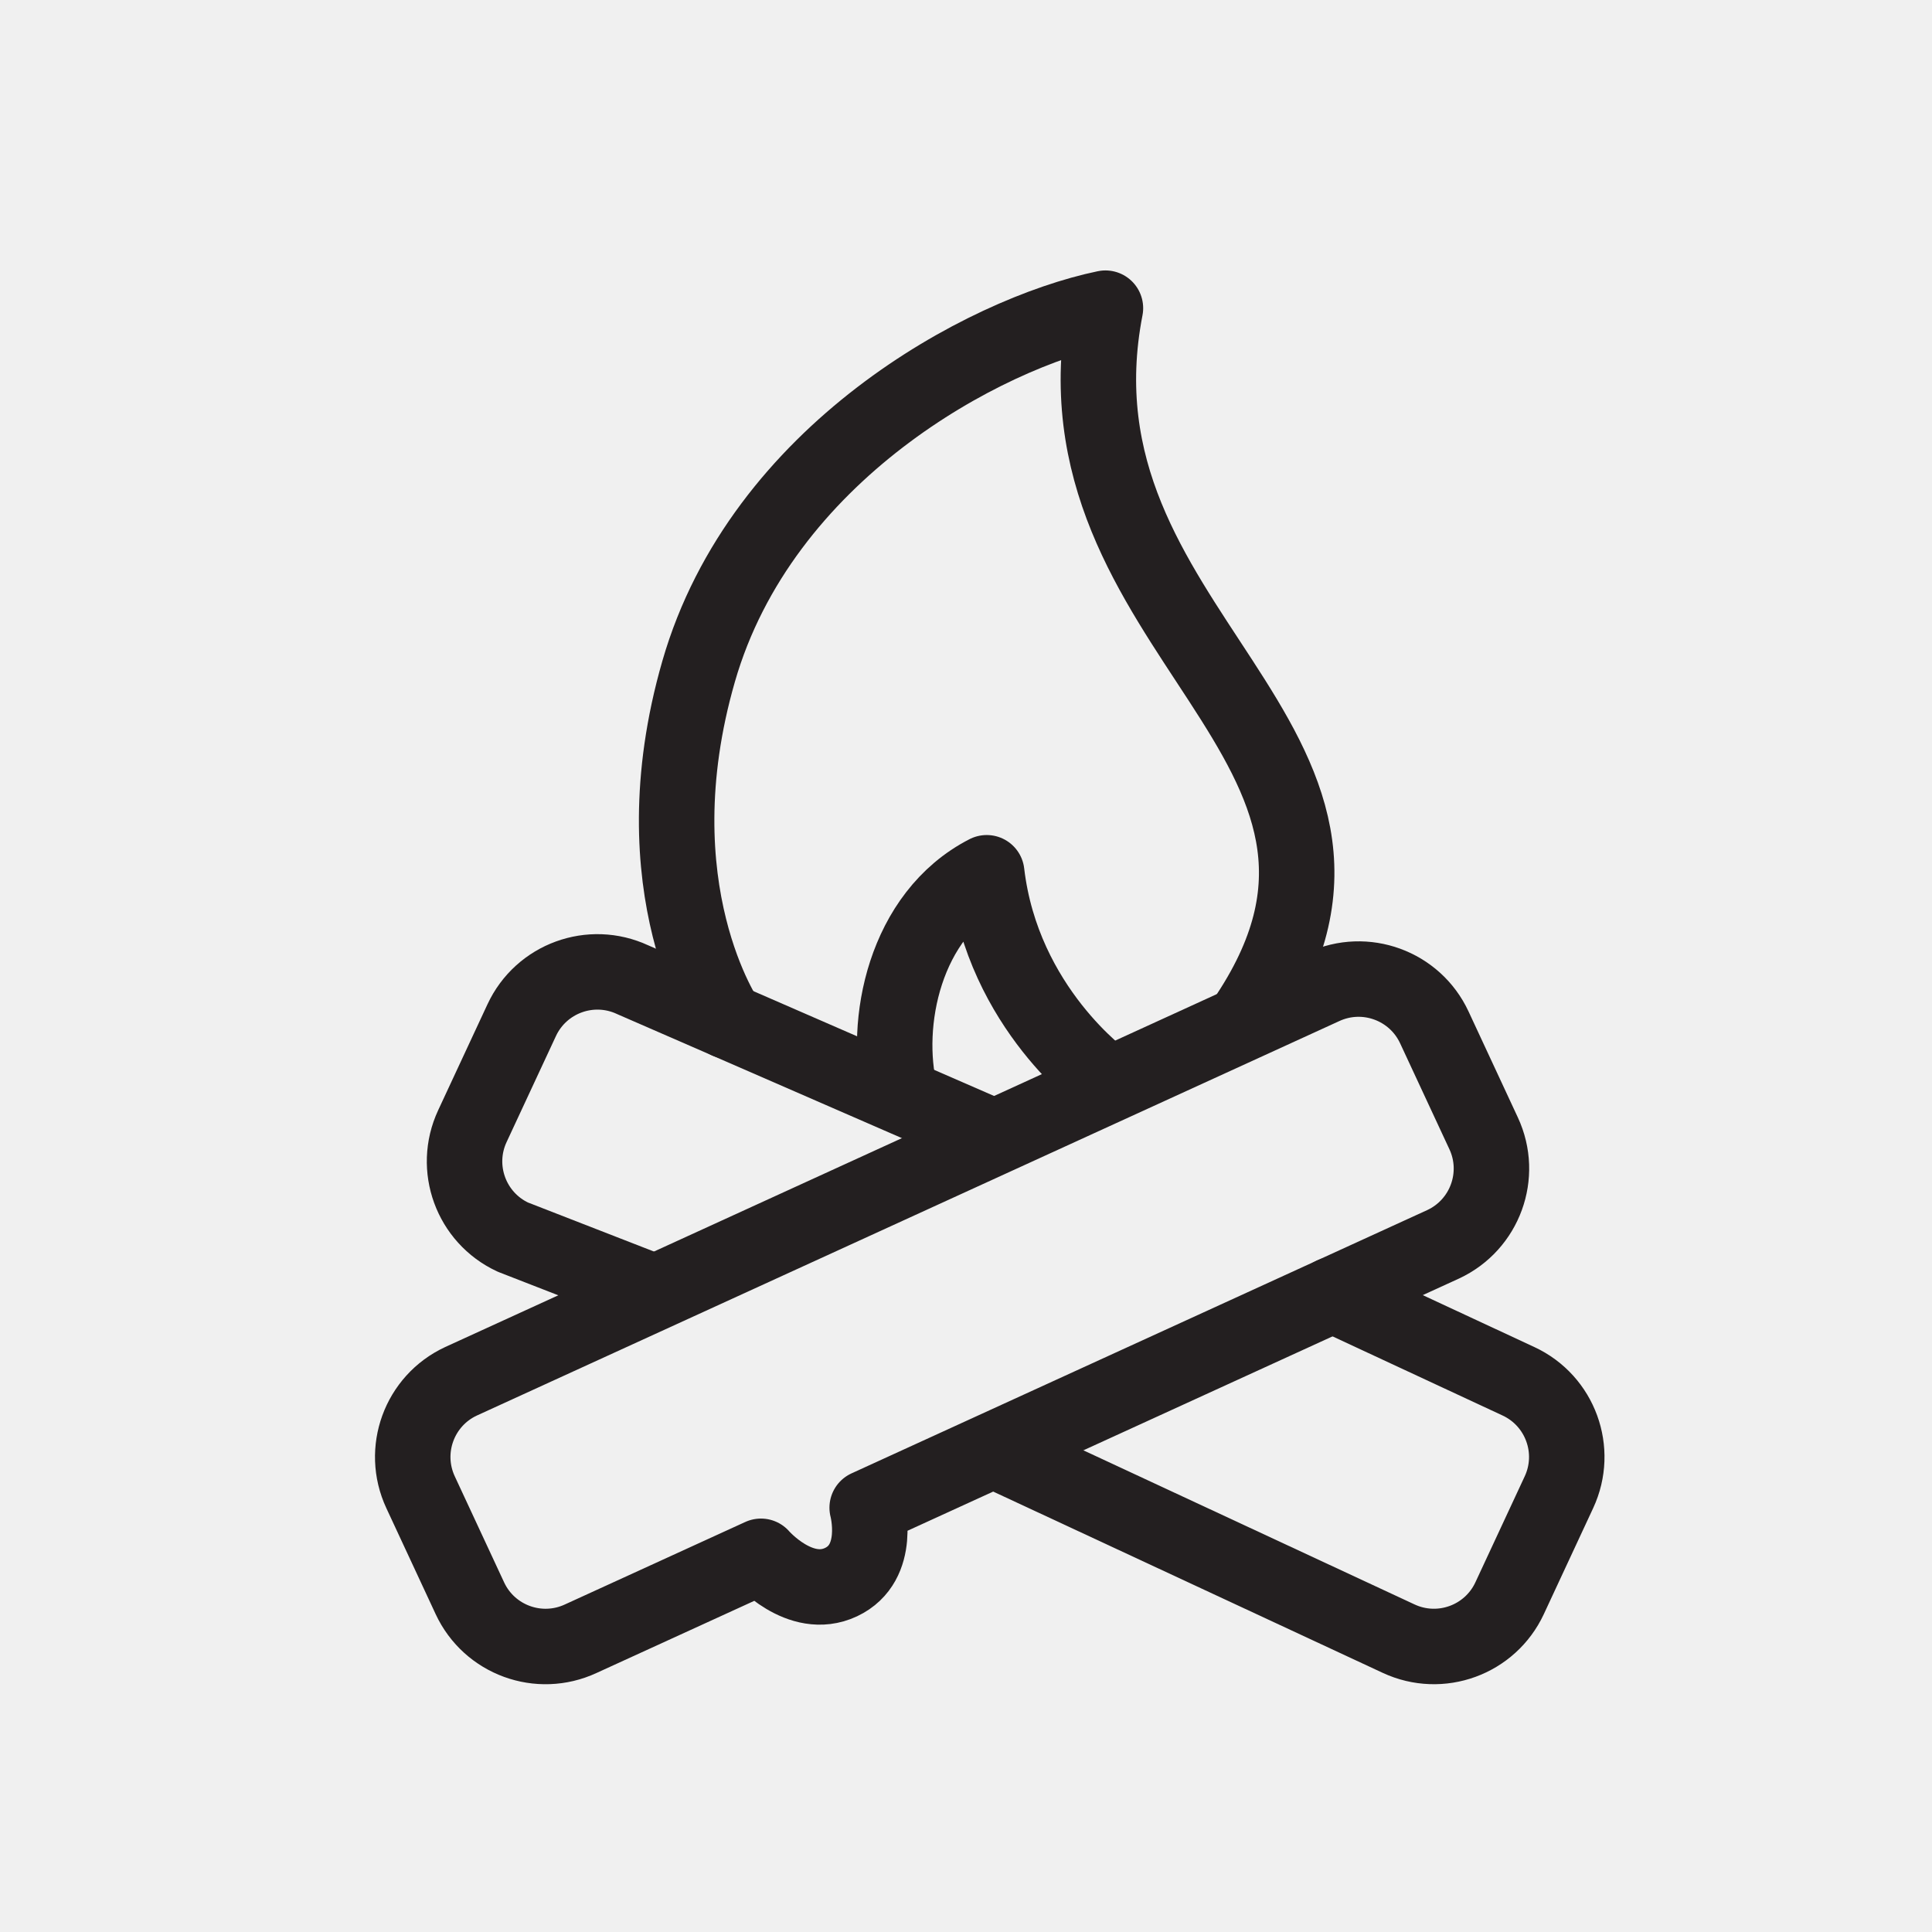
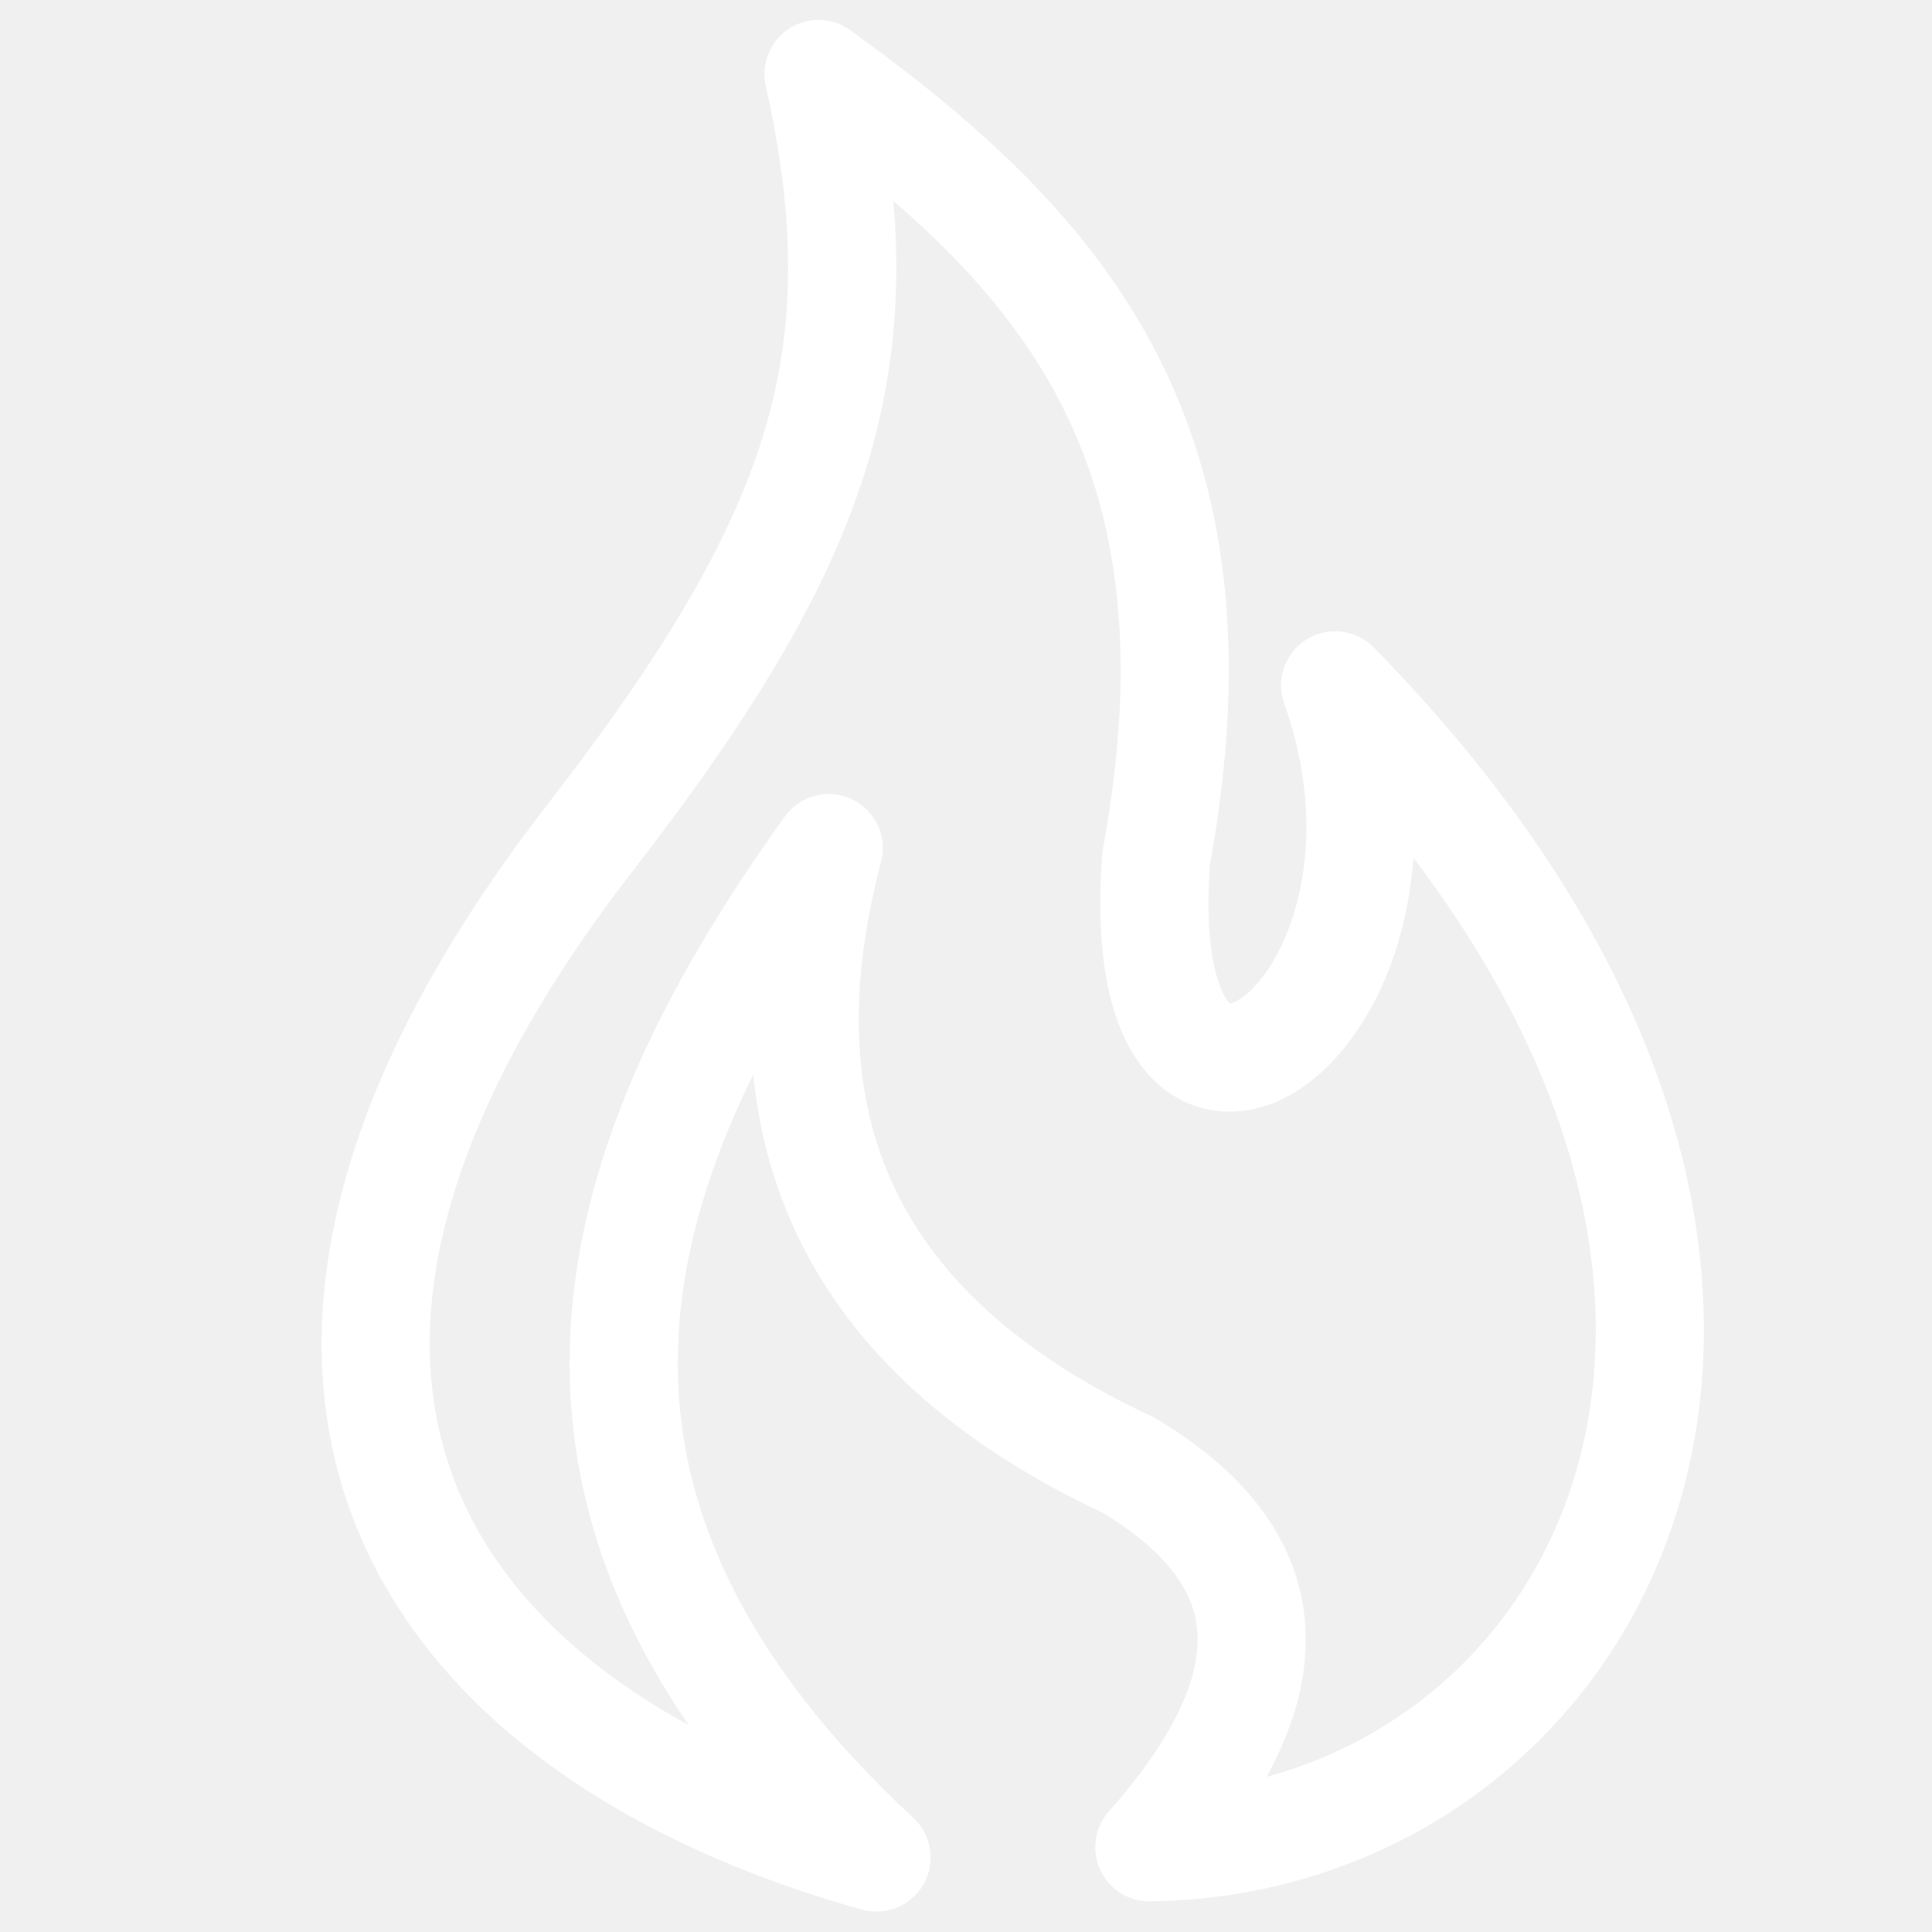
- <svg xmlns="http://www.w3.org/2000/svg" enable-background="new 0 0 128 128" height="128px" version="1.1" viewBox="0 0 128 128" width="128px" xml:space="preserve">
-   <g id="Layer_2" />
-   <g id="Layer_1">
-     <path d="   M48.176,67.634c0,0-6.044-8.745-1.889-23.158c4.17-14.466,18.879-22.38,26.951-24.059c-4.183,21.527,21.404,28.694,9.47,46.821" fill="none" stroke="#231F20" stroke-linecap="round" stroke-linejoin="round" stroke-miterlimit="10" stroke-width="5" />
-     <path d="   M59.643,72.452c-1.144-4.641,0.273-11.832,5.729-14.629c1.059,9.005,7.867,13.822,7.867,13.822" fill="none" stroke="#231F20" stroke-linecap="round" stroke-linejoin="round" stroke-miterlimit="10" stroke-width="5" />
-     <path d="   M65.573,75.212L41.914,64.907c-2.771-1.288-6.061-0.088-7.35,2.683l-3.268,7.021c-1.291,2.77-0.088,6.062,2.682,7.351l9.303,3.621" fill="none" stroke="#231F20" stroke-linecap="round" stroke-linejoin="round" stroke-miterlimit="10" stroke-width="5" />
-     <path d="   M66.43,96.356l26.235,12.209c2.771,1.29,6.062,0.091,7.351-2.68l3.268-7.022c1.29-2.771,0.09-6.061-2.682-7.35l-12.311-5.729" fill="none" stroke="#231F20" stroke-linecap="round" stroke-linejoin="round" stroke-miterlimit="10" stroke-width="5" />
-     <path d="   M98.294,75.087c1.29,2.771,0.088,6.062-2.682,7.351L57.453,99.89c0,0,0.983,3.652-1.734,4.931   c-2.718,1.279-5.304-1.712-5.304-1.712l-11.934,5.457c-2.771,1.29-6.062,0.091-7.351-2.68l-3.267-7.022   c-1.29-2.771-0.091-6.061,2.68-7.35l57.133-26.131c2.771-1.288,6.061-0.088,7.351,2.682L98.294,75.087z" fill="none" stroke="#231F20" stroke-linecap="round" stroke-linejoin="round" stroke-miterlimit="10" stroke-width="5" />
-   </g>
+ <svg xmlns="http://www.w3.org/2000/svg" width="100%" height="100%" viewBox="0 0 201 201" version="1.1" xml:space="preserve" style="fill-rule:evenodd;clip-rule:evenodd;stroke-linecap:round;stroke-linejoin:round;stroke-miterlimit:1.5;">
+   <path d="M85.157,7.694c6.639,29.766 0.252,48.451 -23.771,79.474c-44.073,56.915 -16.847,93.055 29.803,106.085c-38.832,-36.116 -29.582,-70.798 -4.968,-105.02c-7.605,28.796 1.929,50.56 31.223,64.218c17.111,10.264 16.239,23.797 2.128,39.738c47.091,-0.612 79.419,-59.702 19.33,-120.887c12.098,34.029 -21.538,57.714 -18.62,17.995c8.012,-43.443 -9.926,-63.423 -35.125,-81.603Z" style="fill:none;stroke:#fff;stroke-width:11.25px;" />
</svg>
